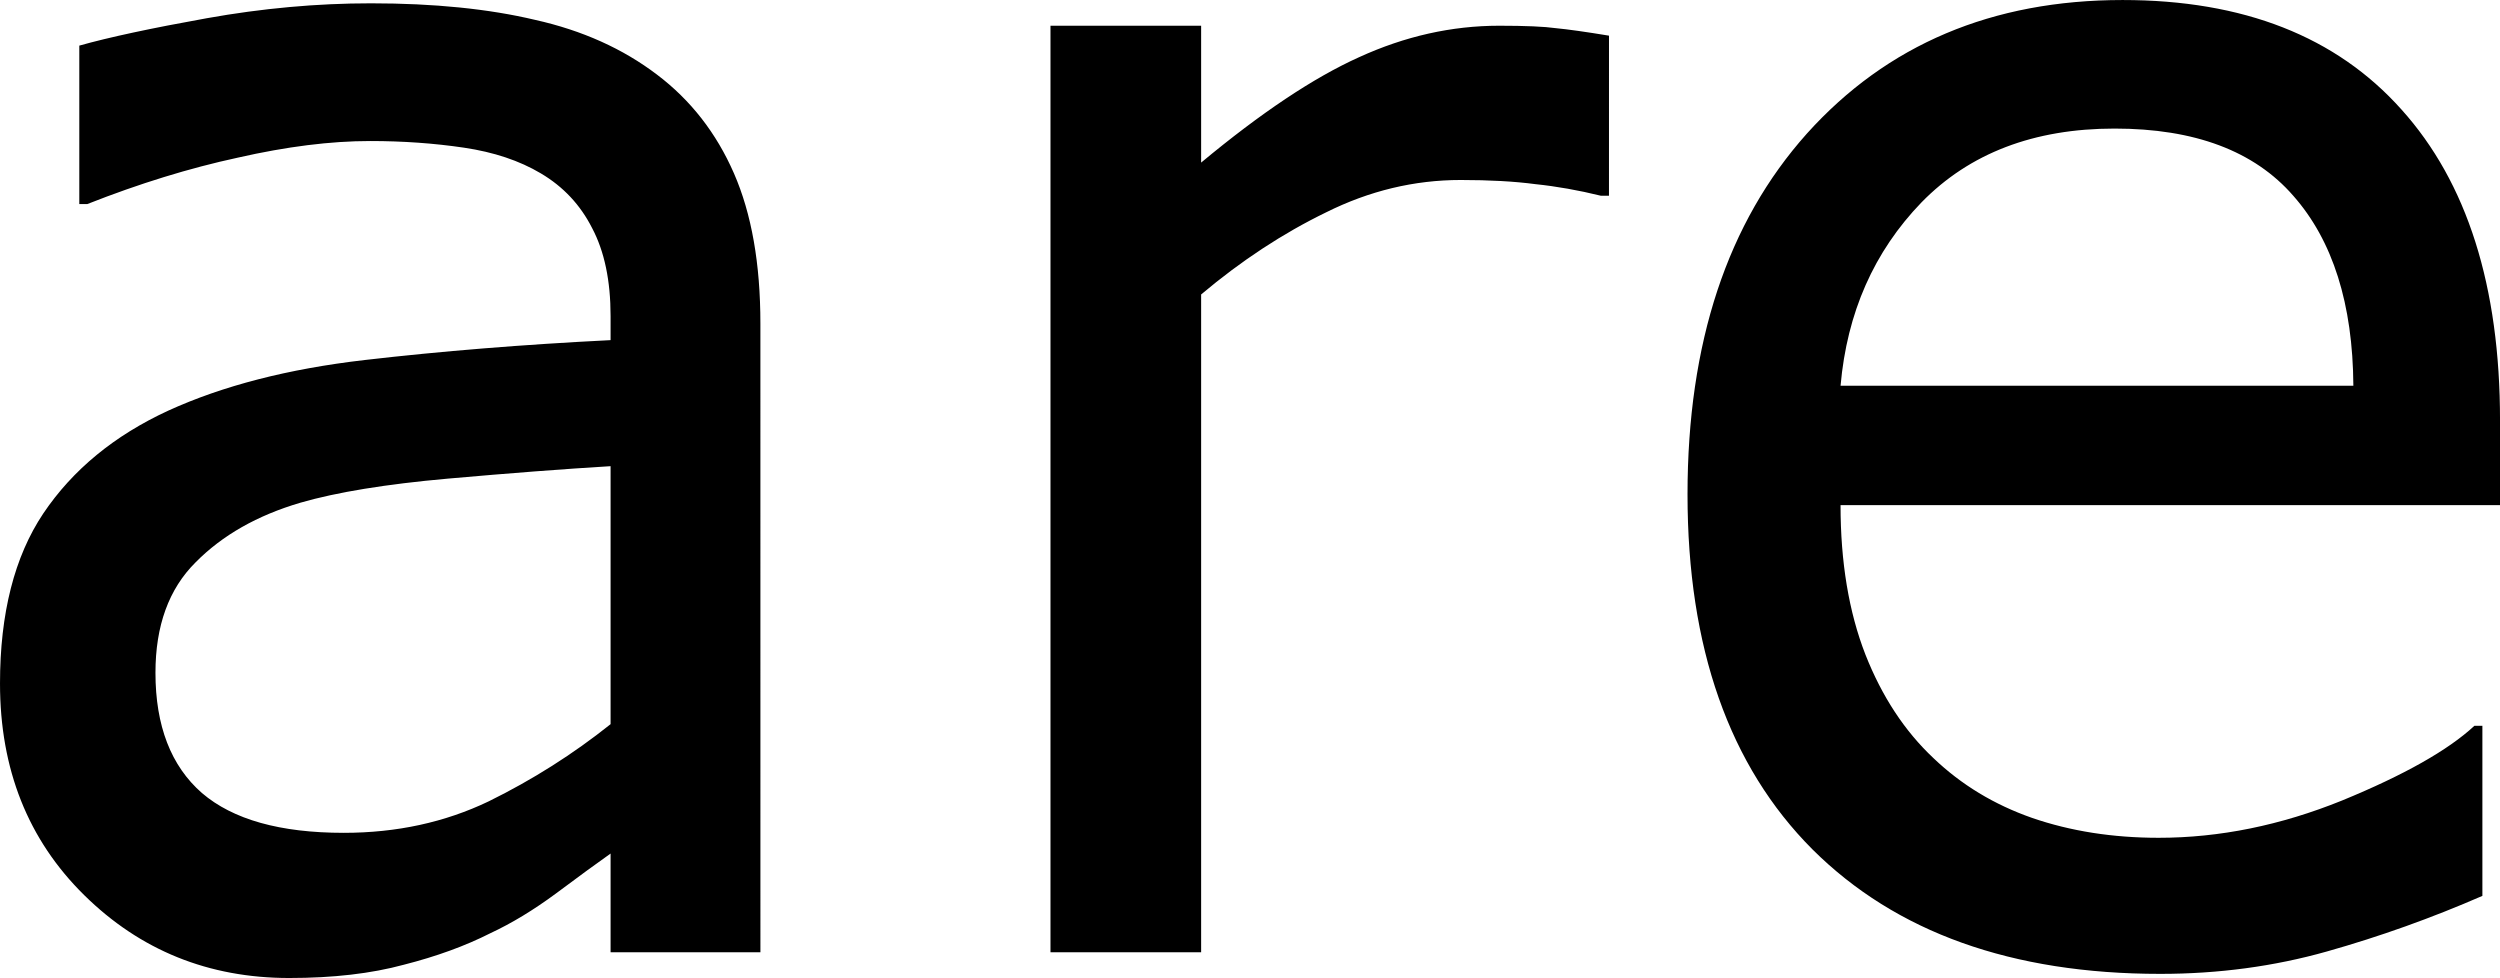
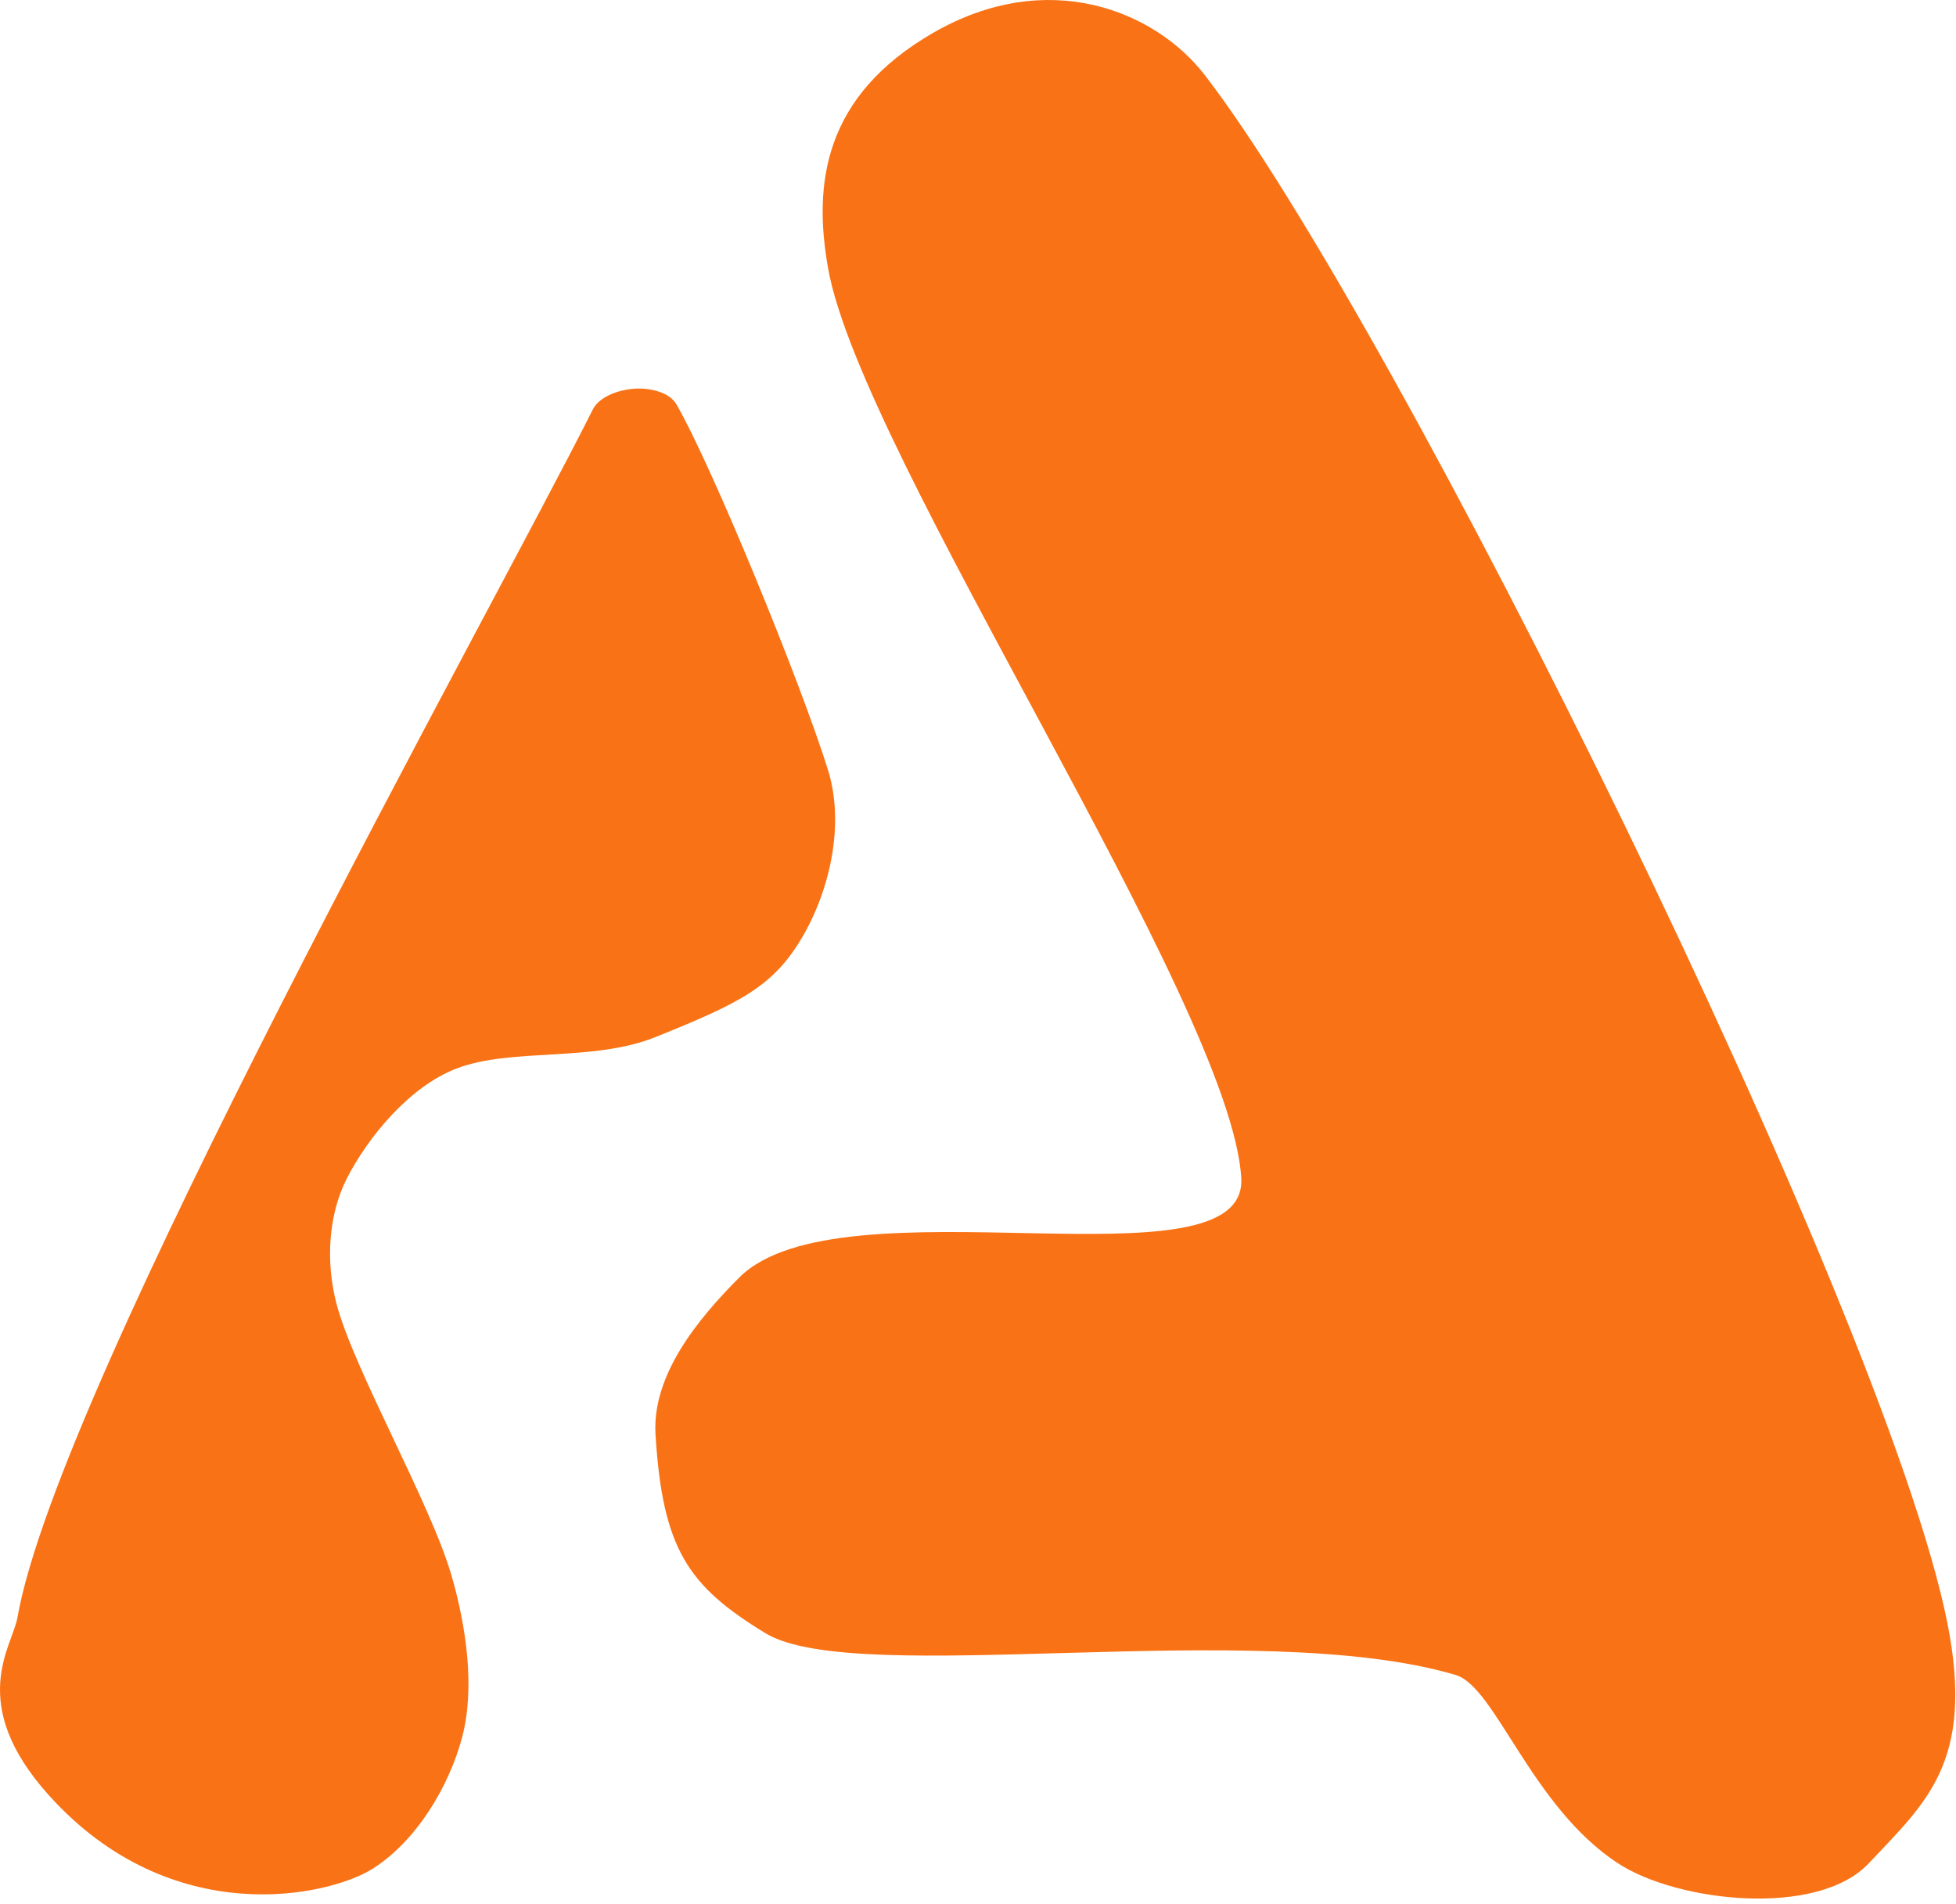
- <svg xmlns="http://www.w3.org/2000/svg" width="115.947mm" height="45.357mm" viewBox="0 0 115.947 45.357" version="1.1" id="svg1">
-   <defs id="defs1" />
-   <g id="layer2" transform="translate(-46.61786,-123.8761)">
-     <path id="path1" style="display:none;fill:none;stroke-width:0.265" d="M 176.654,142.428 A 66.245,56.309 0 0 1 110.409,198.736 66.245,56.309 0 0 1 44.164,142.428 66.245,56.309 0 0 1 110.409,86.119 66.245,56.309 0 0 1 176.654,142.428 Z" />
-     <path id="path2" style="display:none;opacity:1;fill:none;stroke:#000000;stroke-width:6" d="M 169.662,144.636 A 64.405,57.781 0 0 1 105.257,202.416 64.405,57.781 0 0 1 40.851,144.636 64.405,57.781 0 0 1 105.257,86.855 64.405,57.781 0 0 1 169.662,144.636 Z" />
-     <path d="m 81.885,168.041 h -6.949 v -4.578 q -0.929,0.654 -2.527,1.847 -1.561,1.154 -3.047,1.847 -1.747,0.885 -4.014,1.462 -2.267,0.616 -5.314,0.616 -5.612,0 -9.514,-3.847 -3.902,-3.847 -3.902,-9.81 0,-4.886 2.007,-7.887 2.044,-3.039 5.797,-4.77 3.791,-1.731 9.105,-2.347 5.314,-0.616 11.409,-0.923 v -1.116 q 0,-2.462 -0.855,-4.078 -0.818,-1.616 -2.378,-2.539 -1.486,-0.885 -3.568,-1.193 -2.081,-0.308 -4.348,-0.308 -2.75,0 -6.132,0.769 -3.382,0.731 -6.987,2.154 h -0.372 v -7.348 q 2.044,-0.577 5.909,-1.27 3.865,-0.692 7.618,-0.692 4.385,0 7.618,0.769 3.27,0.731 5.649,2.539 2.341,1.77 3.568,4.578 1.226,2.808 1.226,6.963 z m -6.949,-10.58 v -11.964 q -3.196,0.192 -7.544,0.577 -4.311,0.385 -6.838,1.116 -3.01,0.885 -4.868,2.77 -1.858,1.847 -1.858,5.117 0,3.693 2.155,5.578 2.155,1.847 6.578,1.847 3.679,0 6.726,-1.462 3.047,-1.5 5.649,-3.578 z m 46.304,-24.506 h -0.372 q -1.561,-0.385 -3.047,-0.539 -1.449,-0.192 -3.456,-0.192 -3.233,0 -6.243,1.5 -3.01,1.462 -5.797,3.809 v 30.508 h -6.987 v -42.972 h 6.987 v 6.348 q 4.162,-3.462 7.321,-4.886 3.196,-1.462 6.503,-1.462 1.821,0 2.639,0.115 0.818,0.077 2.453,0.346 z m 41.325,14.35 h -30.585 q 0,3.963 1.152,6.925 1.152,2.924 3.159,4.809 1.932,1.847 4.571,2.77 2.676,0.923 5.872,0.923 4.237,0 8.51,-1.731 4.311,-1.77 6.132,-3.462 h 0.372 v 7.887 q -3.53,1.539 -7.21,2.578 -3.679,1.039 -7.73,1.039 -10.331,0 -16.128,-5.771 -5.797,-5.809 -5.797,-16.466 0,-10.541 5.537,-16.735 5.574,-6.194 14.642,-6.194 8.399,0 12.933,5.078 4.571,5.078 4.571,14.427 z m -6.801,-5.54 q -0.037,-5.694 -2.787,-8.81 -2.713,-3.116 -8.287,-3.116 -5.612,0 -8.956,3.424 -3.307,3.424 -3.753,8.502 z" id="text3" style="font-size:32px;white-space:pre;stroke:#000000;stroke-width:0" aria-label="are" />
+ <svg xmlns="http://www.w3.org/2000/svg" width="100%" height="100%" viewBox="0 0 374 364" version="1.1" xml:space="preserve" style="fill-rule:evenodd;clip-rule:evenodd;stroke-linejoin:round;stroke-miterlimit:2;">
+   <g transform="matrix(1,0,0,1,-324.6604,-266.6713)">
+     <path d="M503,273C524.995,260.252 545.542,268.746 555,281C591.724,328.58 685.106,517.371 697,577C702.334,603.743 692.812,611.446 682,623C672.267,633.402 645.46,630.506 634,623C617.458,612.165 610.603,589.256 603,587C565.124,575.761 488.389,589.605 471,579C456.312,570.042 451.333,563 450,541C449.314,529.687 457.997,519.025 466,511C485.326,491.619 563.231,514.073 562,492C560.153,458.887 489.38,353.833 483,318C480.122,301.839 482.131,285.096 503,273Z" style="fill:rgb(249,115,22);" />
+     <path d="M438,345C439.338,342.336 443.333,341.167 446,341C448.667,340.833 452.576,341.534 454,344C460.833,355.833 477.833,397.333 483,414C486.165,424.208 483.426,436.792 478,446C472.5,455.333 466.167,458.5 450,465C437.964,469.839 422.5,467 412,471C402.749,474.524 394.833,484.5 391,492C387.346,499.148 386.957,508.237 389,516C392.333,528.667 407,554.167 411,568C413.876,577.947 415.5,589.667 413,599C410.5,608.333 404.333,618.667 396,624C387.667,629.333 357.501,636.123 334,610C318.174,592.408 327.037,581.522 328,576C335.757,531.539 418.333,384.167 438,345Z" style="fill:rgb(249,115,22);" />
  </g>
</svg>
